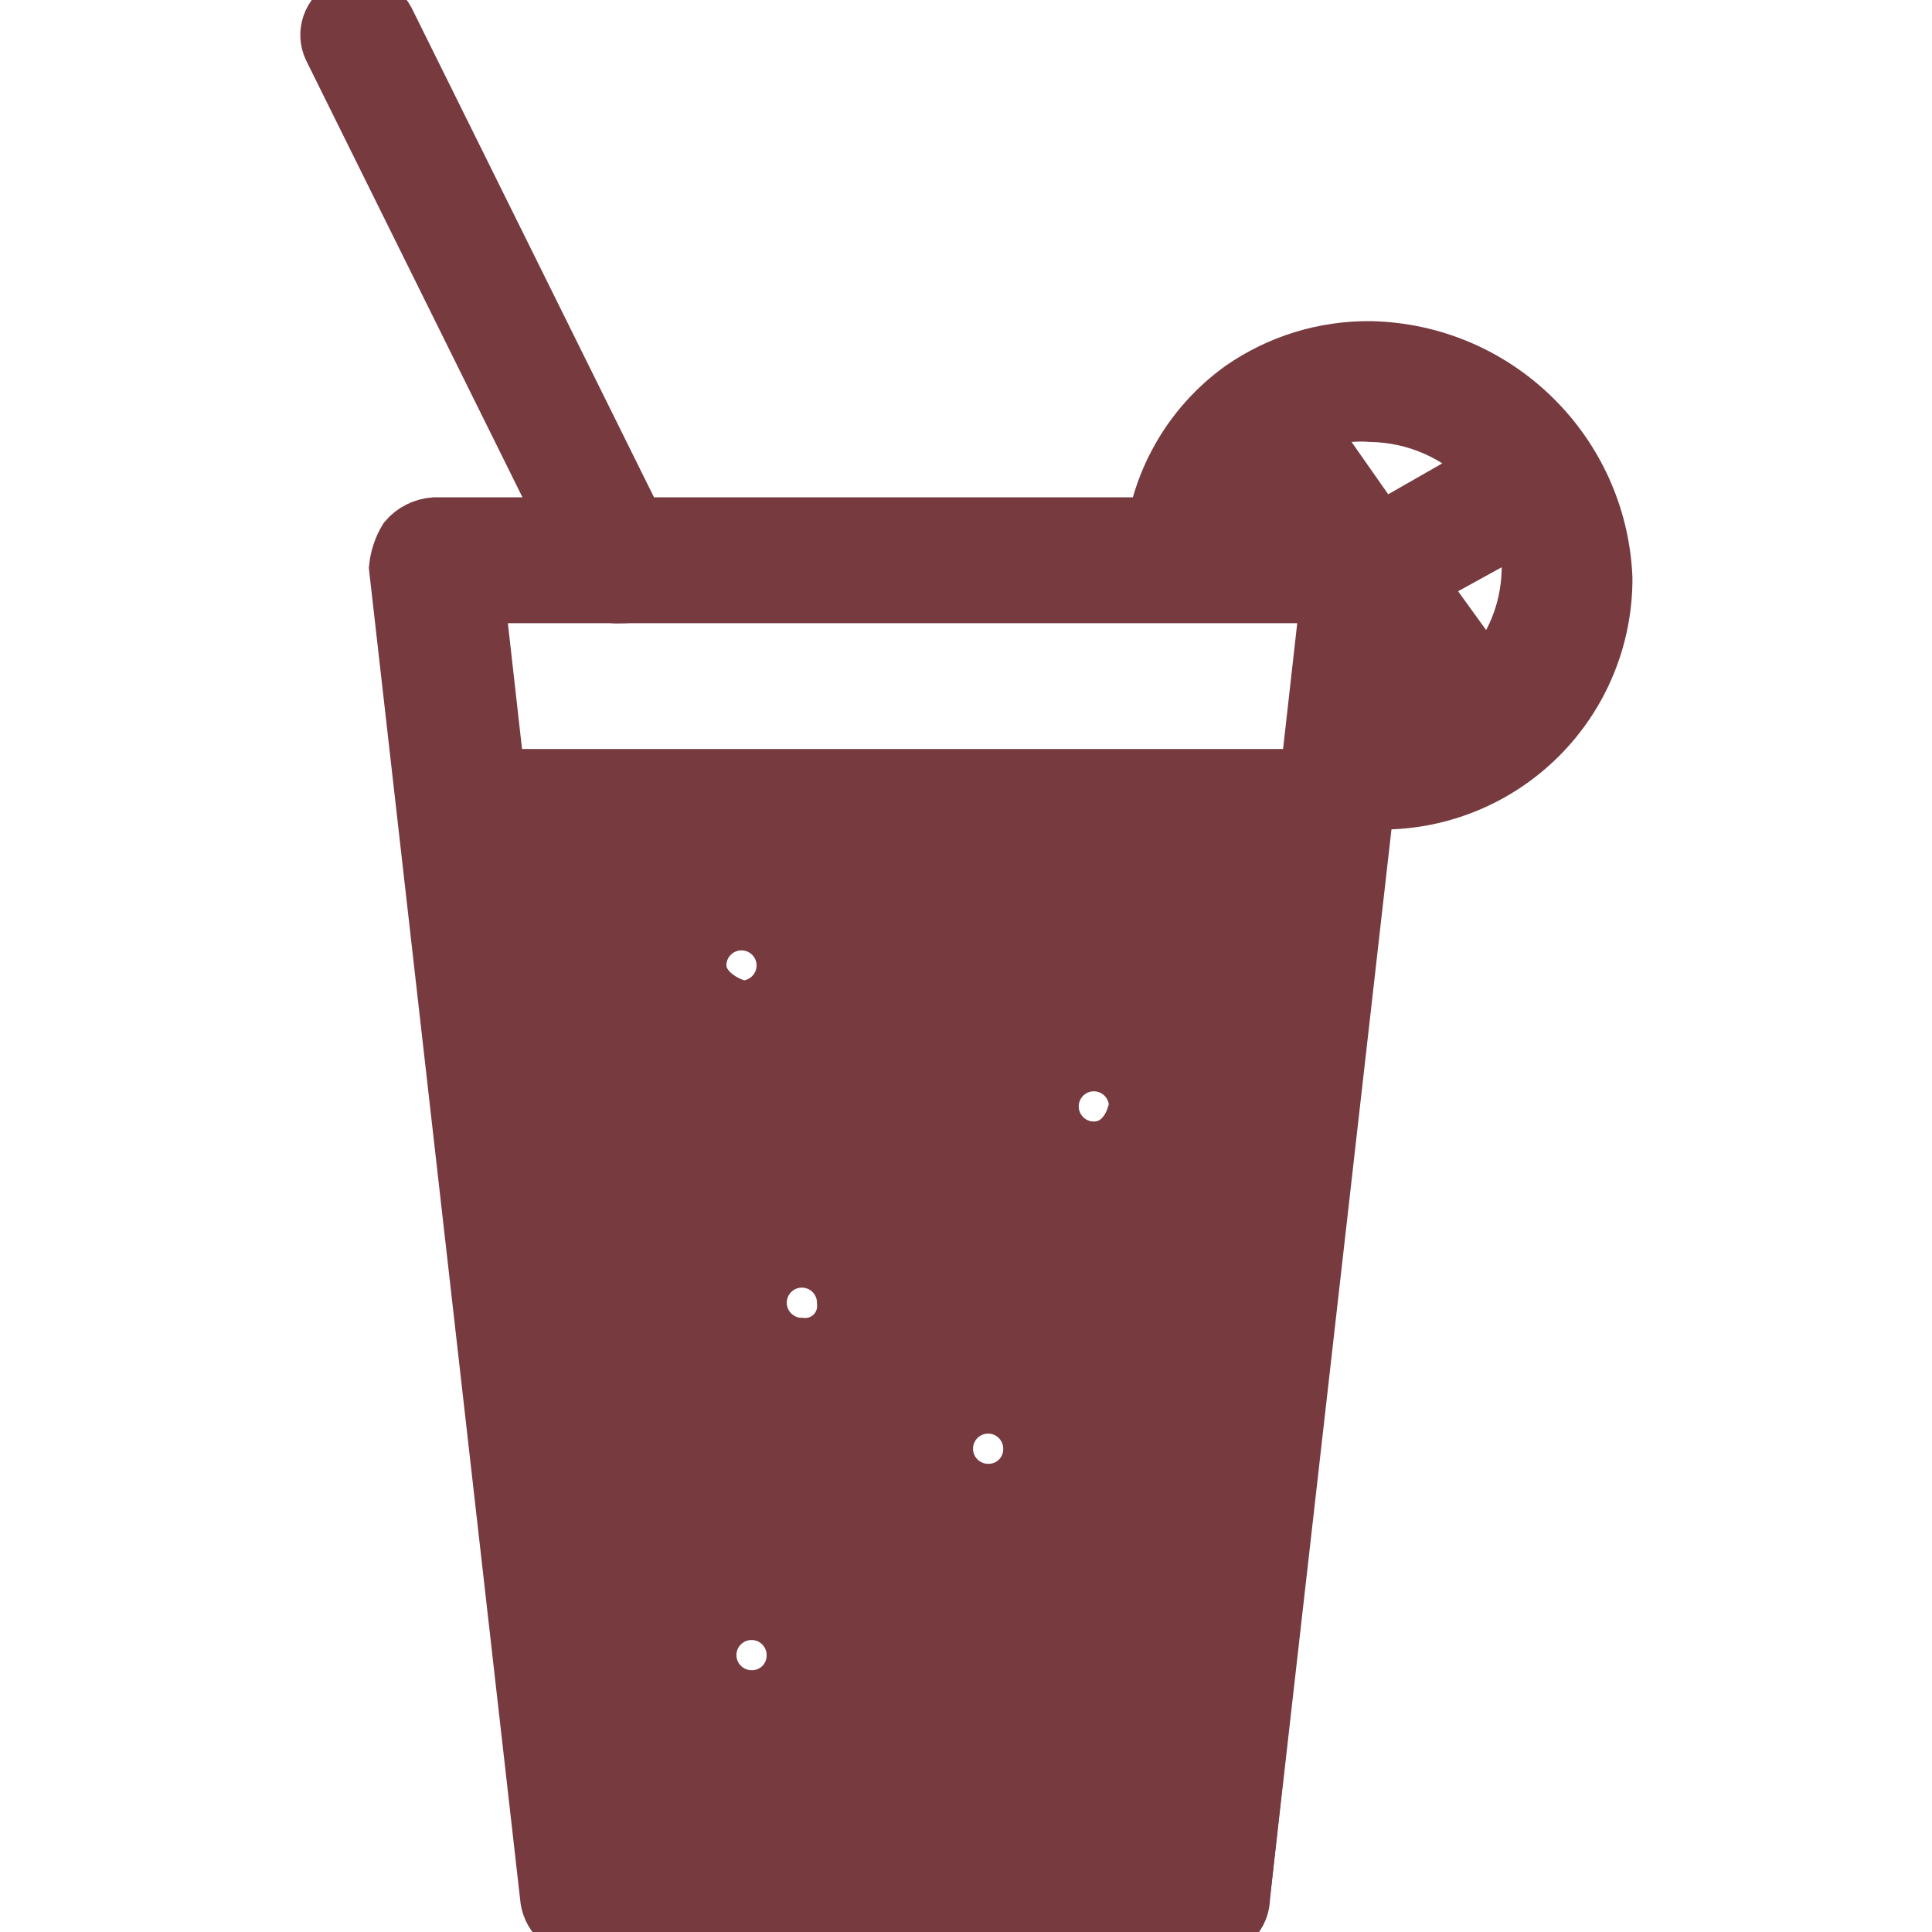
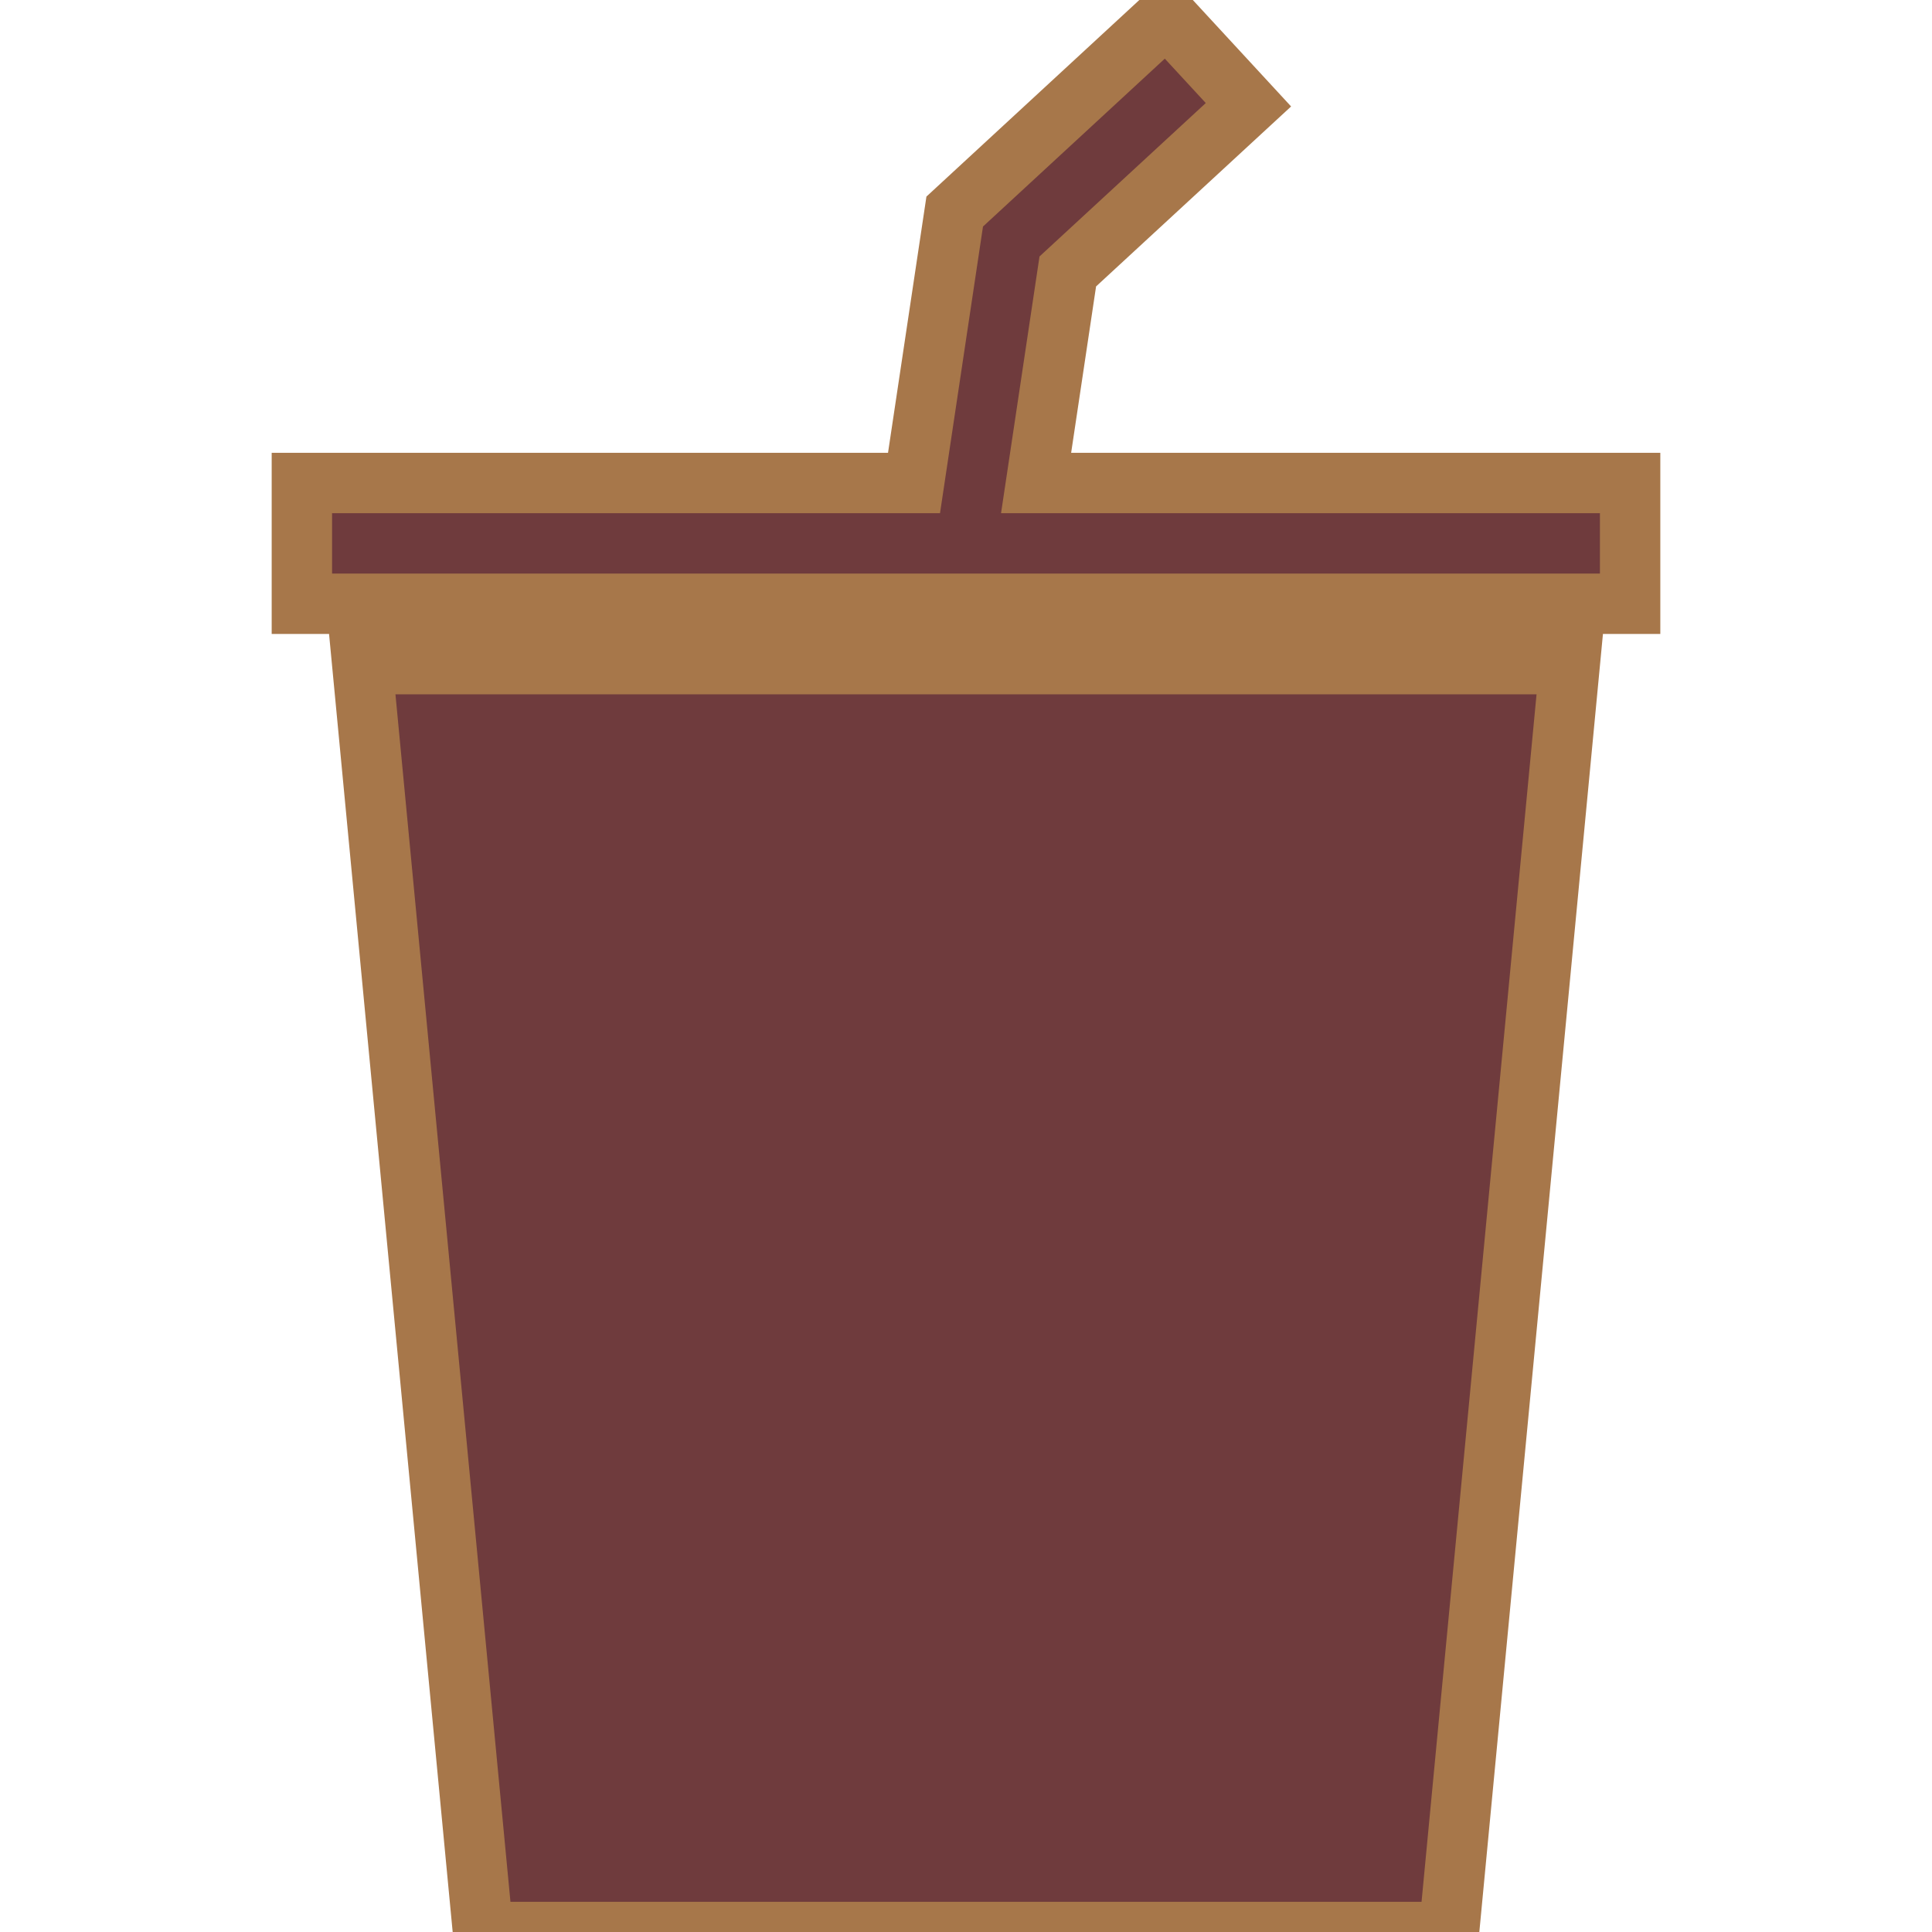
- <svg xmlns="http://www.w3.org/2000/svg" fill="#763a3f" width="800px" height="800px" viewBox="-6.45 0 38.381 38.381" stroke="#763a3f">
+ <svg xmlns="http://www.w3.org/2000/svg" version="1.1" id="Uploaded to svgrepo.com" width="800px" height="800px" viewBox="0 0 32 32" xml:space="preserve" fill="#a7774a" stroke="#a7774a">
  <g id="SVGRepo_bgCarrier" stroke-width="0" />
  <g id="SVGRepo_tracerCarrier" stroke-linecap="round" stroke-linejoin="round" />
  <g id="SVGRepo_iconCarrier">
-     <g id="Drink" transform="translate(-677.32 -276.52)">
-       <g id="Group_6" data-name="Group 6">
-         <g id="Group_1" data-name="Group 1">
-           <path id="Path_11" data-name="Path 11" d="M698.6,287.2a.6.6,0,0,0-.6-.3H679.5a.864.864,0,0,0-.6.3,1.422,1.422,0,0,0-.2.6l3,26.4a.751.751,0,0,0,.7.7h12.5a.684.684,0,0,0,.7-.7l3-26.4C698.9,287.6,698.8,287.4,698.6,287.2Zm-1.4,1.2-2.8,24.9H683.2l-2.8-24.9Z" />
-         </g>
-         <g id="Group_3" data-name="Group 3">
-           <g id="Group_2" data-name="Group 2">
-             <path id="Path_12" data-name="Path 12" d="M683.2,288.4a.548.548,0,0,1-.6-.4l-5.2-10.5a.671.671,0,0,1,1.2-.6l5.2,10.5a.659.659,0,0,1-.3.9A.368.368,0,0,1,683.2,288.4Z" />
-           </g>
-           <path id="Path_13" data-name="Path 13" d="M698.1,283.4a4.457,4.457,0,0,0-2.6.8h0a4.367,4.367,0,0,0-1.8,3.2.707.707,0,1,0,1.4.2,2.491,2.491,0,0,1,.8-1.7l1.4,2h0l2.1,2.9a3.194,3.194,0,0,1-1.4.3.7.7,0,0,0,0,1.4h.3a4.481,4.481,0,0,0,4.5-4.5A4.807,4.807,0,0,0,698.1,283.4Zm2.3,2.4-2.1,1.2-1.4-2a2.537,2.537,0,0,1,1.2-.2A3.255,3.255,0,0,1,700.4,285.8Zm0,4.1-1.3-1.8,2-1.1a2.769,2.769,0,0,1,.1.9A3.176,3.176,0,0,1,700.4,289.9Z" />
-         </g>
-         <g id="Group_5" data-name="Group 5">
-           <g id="Group_4" data-name="Group 4">
-             <path id="Path_14" data-name="Path 14" d="M697.9,292.1a.52.52,0,0,0-.4-.2H680.1a.758.758,0,0,0-.4.2c-.1.1-.1.2-.1.4l2.5,21.7c0,.3.2.4.5.4h12.5a.458.458,0,0,0,.5-.4l2.4-21.7C698,292.3,698,292.2,697.9,292.1Zm-13.1,3.6a.8.8,0,1,1,.8.8C685.2,296.4,684.8,296.1,684.8,295.7Zm1,14.5a.8.8,0,1,1,.8-.8A.789.789,0,0,1,685.8,310.2Zm1-7a.8.8,0,1,1,.8-.8A.736.736,0,0,1,686.8,303.2Zm3.7,2.9a.8.8,0,1,1,.8-.8A.789.789,0,0,1,690.5,306.1Zm2.1-6.8a.8.8,0,1,1,.8-.8C693.3,299,693,299.3,692.6,299.3Z" />
-           </g>
-         </g>
-       </g>
-     </g>
+     <style type="text/css"> .sharpcorners_een{fill:#6f3b3d;} </style>
+     <path class="sharpcorners_een" d="M6,11h20l-2,21H8L6,11z M17.161,8l0.525-3.504l2.992-2.761l-1.357-1.47l-3.508,3.239L15.139,8H5v2 h22V8H17.161z" />
  </g>
</svg>
